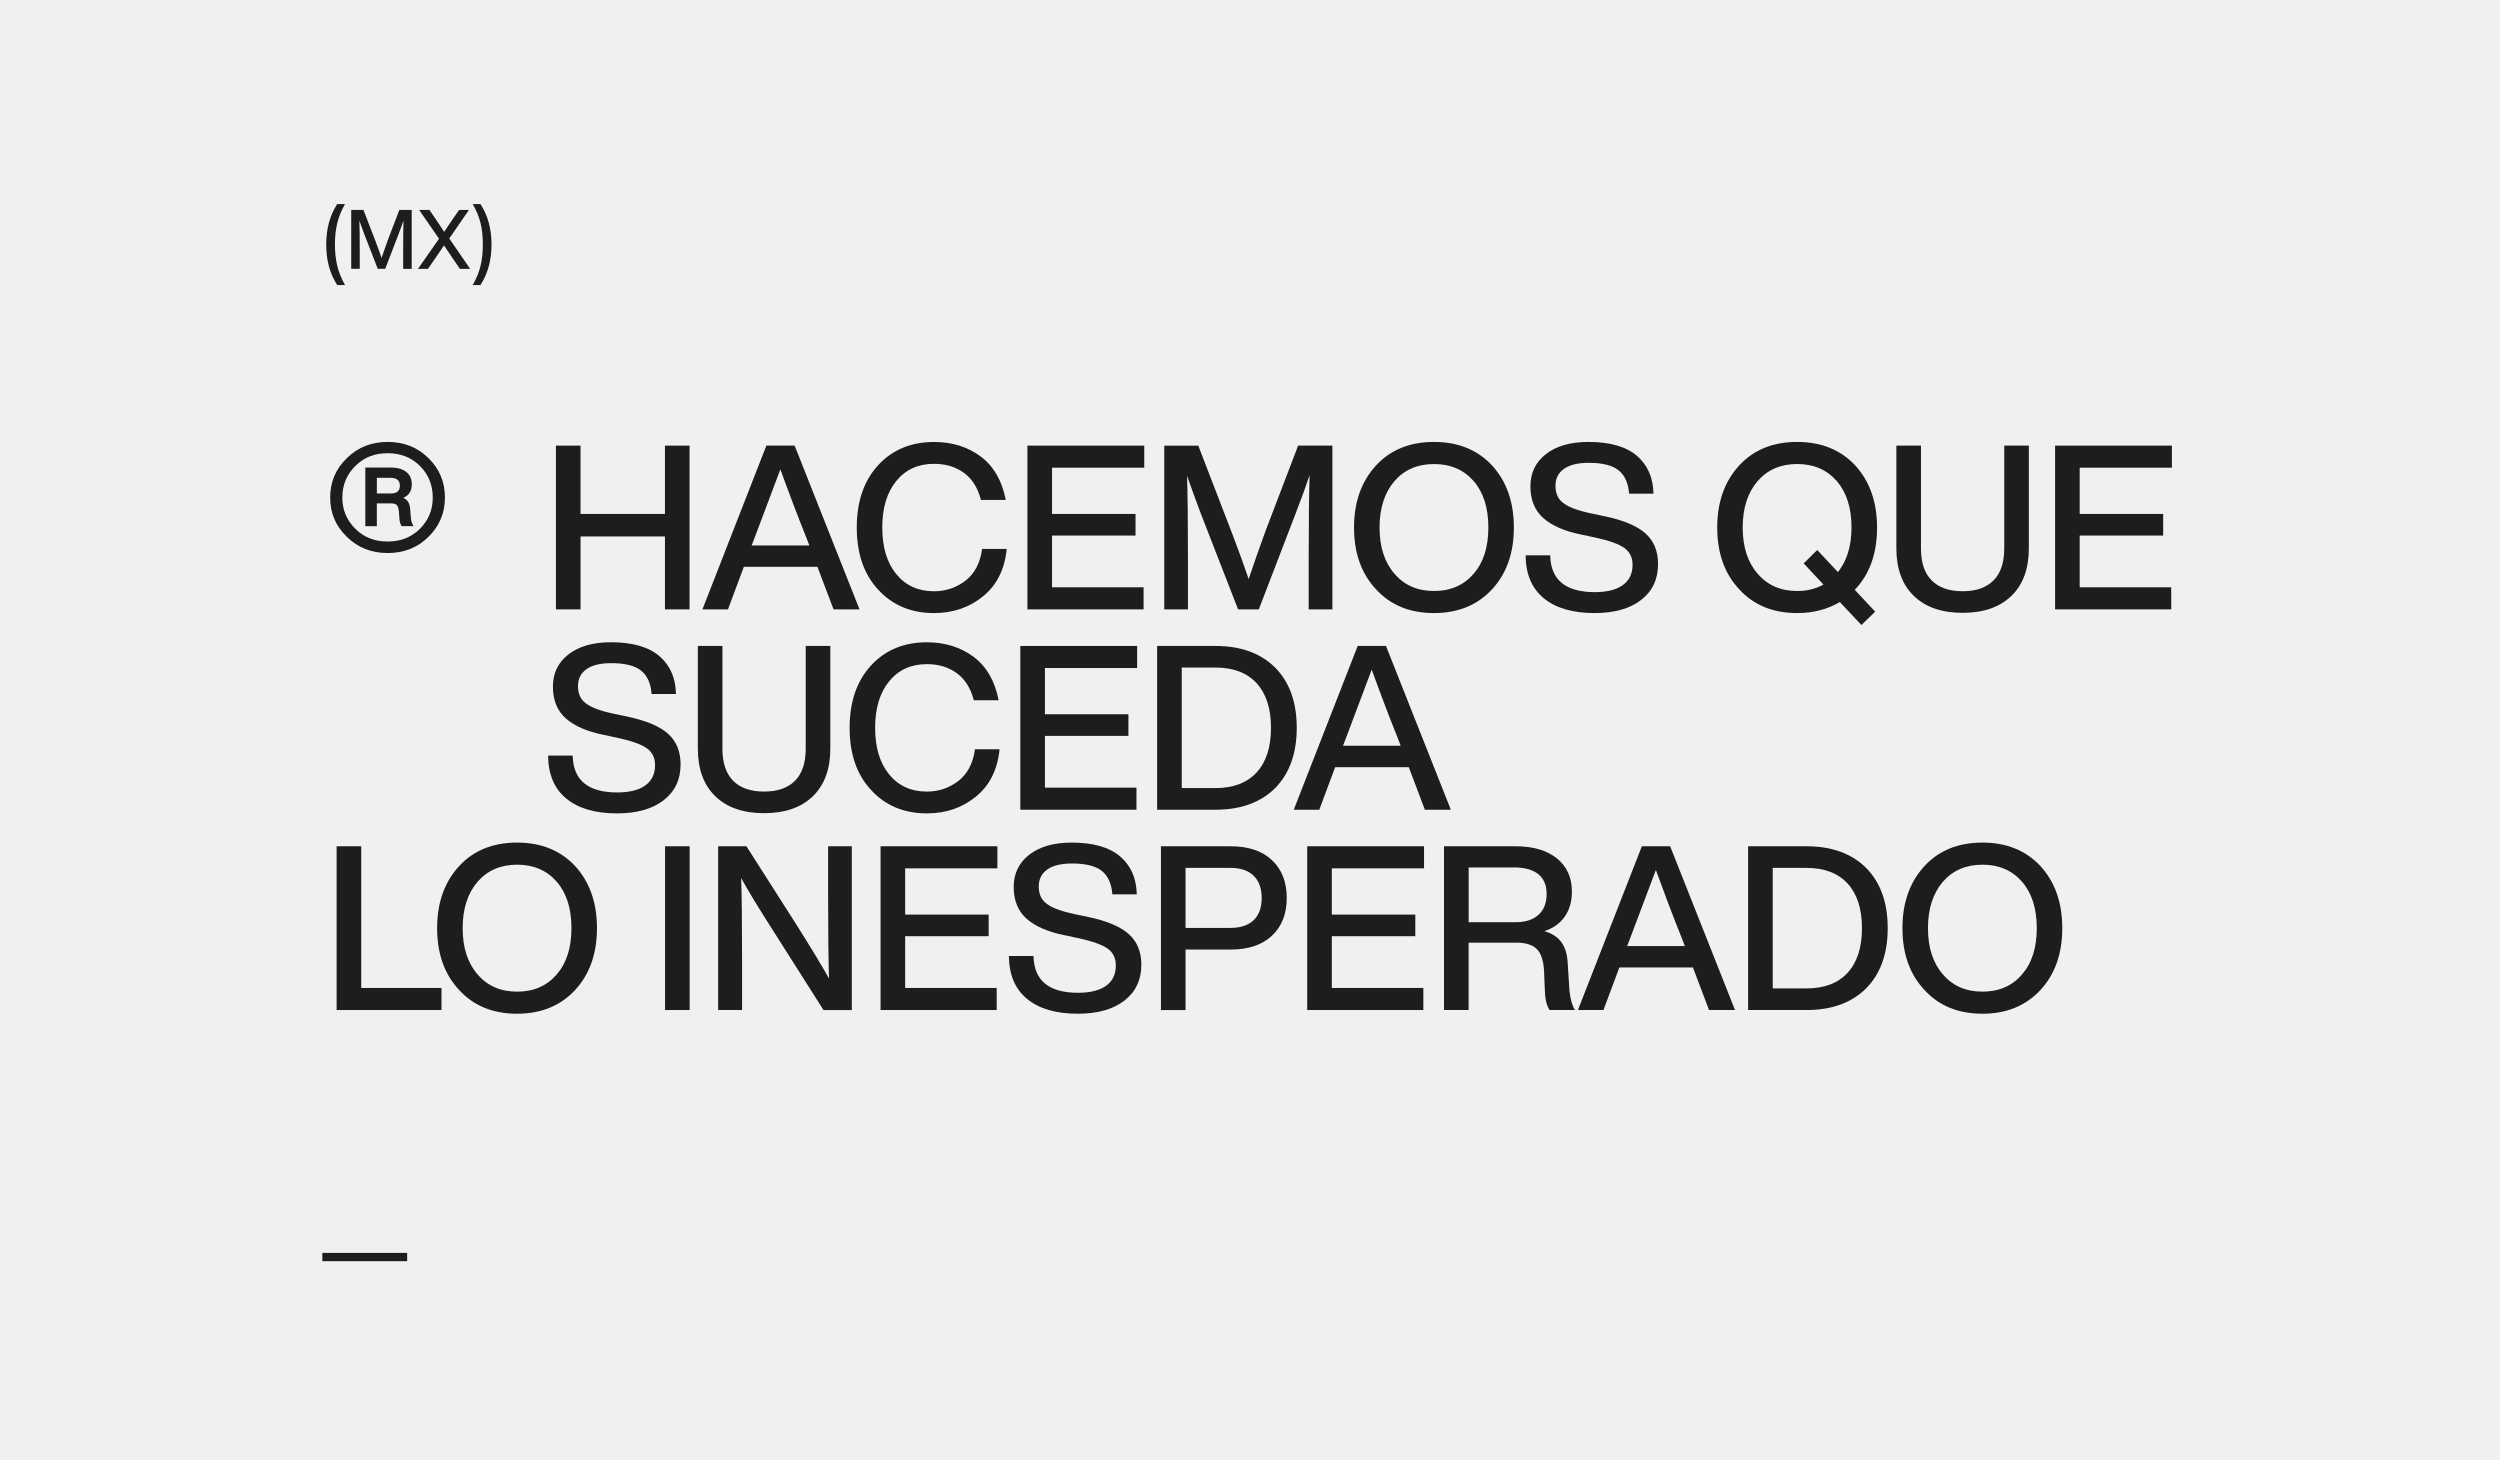
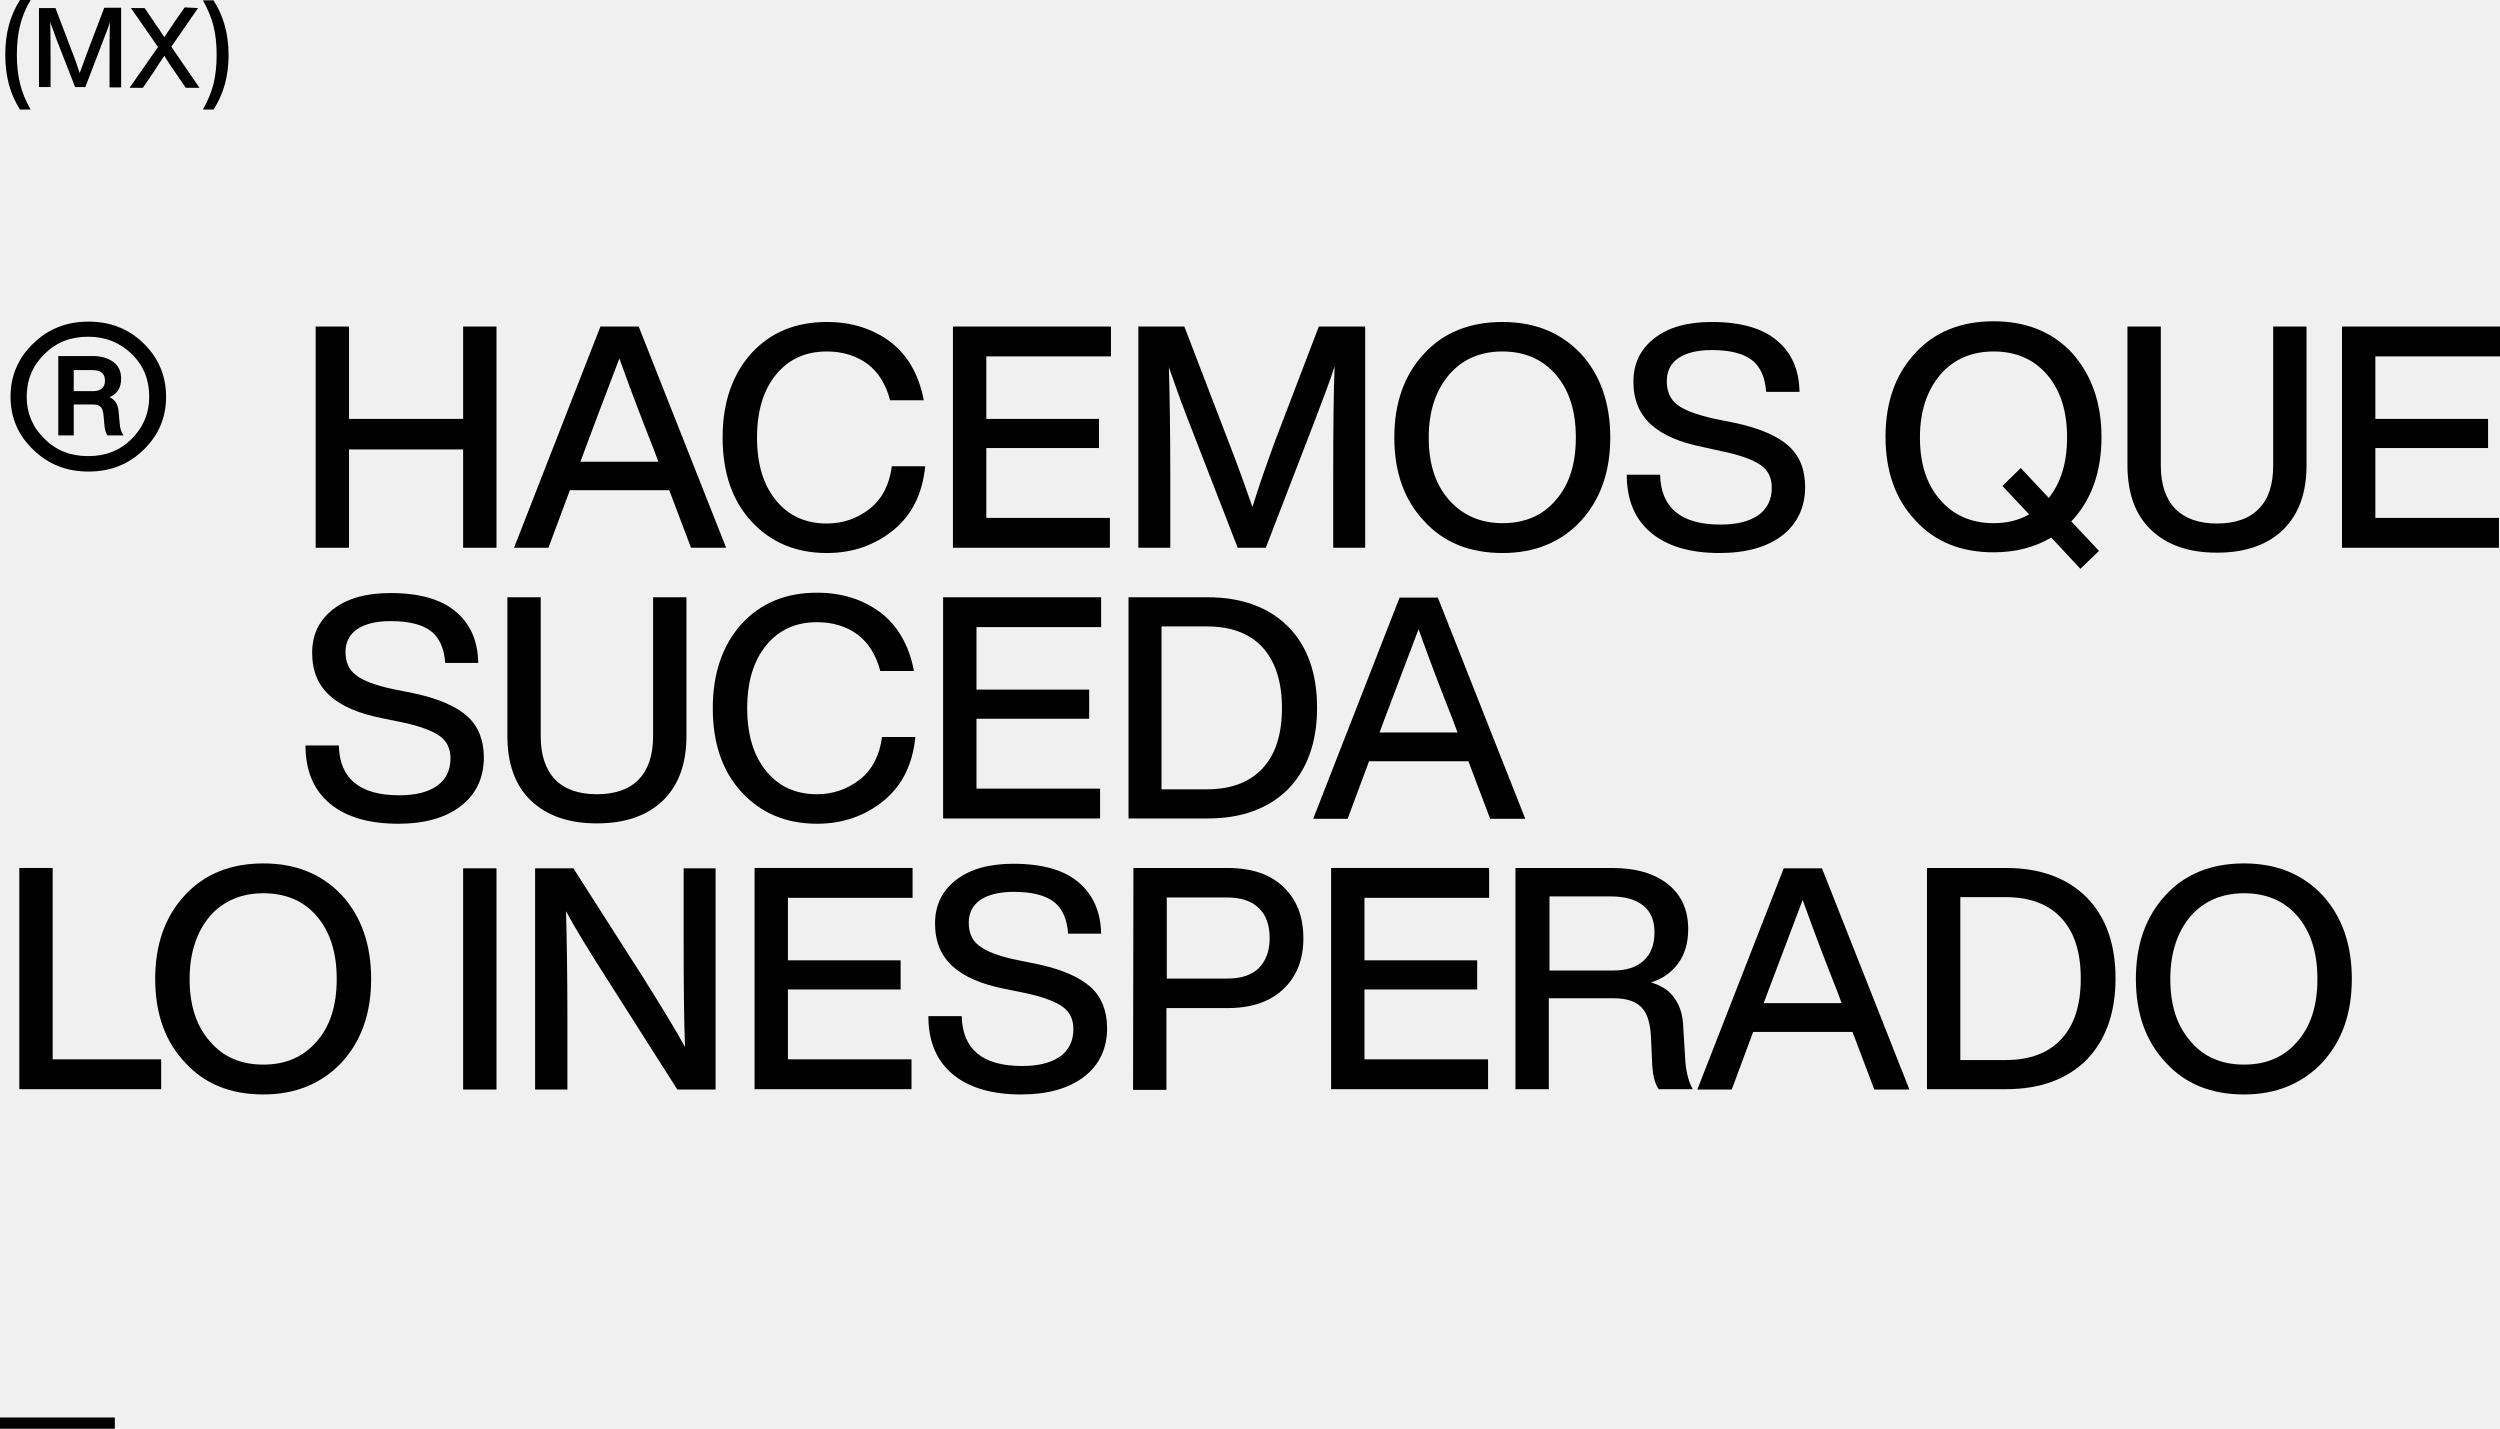
- <svg xmlns="http://www.w3.org/2000/svg" version="1.1" id="Capa_1" x="0px" y="0px" viewBox="0 0 962.37 561.71" style="enable-background:new 0 0 962.37 561.71;" xml:space="preserve">
+ <svg xmlns="http://www.w3.org/2000/svg" version="1.1" id="Capa_1" x="0px" y="0px" viewBox="0 0 712 406.9" style="enable-background:new 0 0 712 406.9;" xml:space="preserve">
  <style type="text/css">
- 	.st0{fill:#CCCCCD;}
- 	.st1{fill:#FFFFFF;}
- 	.st2{fill:#1D1D1B;}
+ 	.st0{fill:#000;}
</style>
  <g>
    <g>
-       <path class="st2" d="M133.56,176.32c4.19-4.13,9.41-6.2,15.67-6.2c6.26,0,11.48,2.07,15.67,6.2c4.25,4.13,6.38,9.21,6.38,15.23    c0,5.9-2.12,10.95-6.38,15.14c-4.19,4.13-9.42,6.2-15.67,6.2c-6.26,0-11.48-2.07-15.67-6.2c-4.31-4.13-6.46-9.18-6.46-15.14    C127.09,185.53,129.25,180.46,133.56,176.32z M149.23,208.46c4.96,0,9.09-1.62,12.4-4.87c3.31-3.31,4.96-7.32,4.96-12.04    c0-4.84-1.65-8.91-4.96-12.22c-3.31-3.25-7.44-4.87-12.4-4.87c-5.02,0-9.15,1.62-12.4,4.87c-3.36,3.31-5.05,7.38-5.05,12.22    c0,4.72,1.68,8.74,5.05,12.04C140.08,206.84,144.21,208.46,149.23,208.46z M157.9,196.07l0.27,3.19c0.06,1.3,0.41,2.39,1.06,3.28    h-4.6c-0.53-0.71-0.83-1.8-0.89-3.28l-0.18-2.3c-0.12-1.24-0.38-2.08-0.8-2.52c-0.41-0.44-1.15-0.66-2.21-0.66h-5.49v8.77h-4.43    v-22.58h9.83c2.48,0,4.44,0.56,5.89,1.68c1.45,1.12,2.17,2.72,2.17,4.78c0,2.54-1.09,4.28-3.28,5.22    C156.9,192.35,157.79,193.82,157.9,196.07z M145.07,183.94v6.02h5.49c2.24,0,3.37-1,3.37-3.01c0-2.01-1.21-3.01-3.63-3.01H145.07z    " />
-       <path class="st2" d="M255.97,197.84v-26.3h9.47v63.04h-9.47v-28.07h-32.49v28.07H214v-63.04h9.47v26.3H255.97z" />
-       <path class="st2" d="M330.87,234.58h-10l-6.2-16.38h-28.33l-6.11,16.38h-9.83l24.61-63.04h10.89L330.87,234.58z M290.67,206.52    l-1.33,3.45h22.22l-1.33-3.45c-3.13-7.79-6.41-16.41-9.83-25.85C296.34,191.52,293.09,200.14,290.67,206.52z" />
-       <path class="st2" d="M359.56,236c-8.8,0-15.94-2.98-21.43-8.94c-5.55-5.9-8.32-13.9-8.32-23.99c0-10.03,2.75-18.03,8.23-23.99    c5.49-5.96,12.66-8.94,21.51-8.94c6.96,0,12.96,1.86,17.97,5.58c5.02,3.78,8.23,9.36,9.65,16.73h-9.56    c-1.18-4.6-3.35-8.07-6.51-10.4c-3.16-2.33-7.01-3.5-11.55-3.5c-6.08,0-10.92,2.2-14.52,6.6c-3.6,4.4-5.4,10.37-5.4,17.93    c0,7.56,1.8,13.53,5.4,17.93c3.6,4.4,8.44,6.6,14.52,6.6c4.54,0,8.62-1.39,12.22-4.16c3.48-2.77,5.58-6.82,6.29-12.13h9.47    c-0.77,7.85-3.81,13.93-9.12,18.24C373.16,233.84,366.88,236,359.56,236z" />
-       <path class="st2" d="M440.48,171.54v8.5h-35.5v17.8h32.14v8.32h-32.14v19.92h35.24v8.5H395.5v-63.04H440.48z" />
-       <path class="st2" d="M487.23,204.21l12.48-32.67h13.19v63.04h-9.12v-19.74c0-14.22,0.12-24.88,0.35-31.96    c-1.24,3.78-3.01,8.65-5.31,14.61l-14.25,37.1h-7.97l-14.43-37.1c-1.95-5.19-3.69-9.97-5.22-14.34c0.24,7.03,0.35,17.59,0.35,31.7    v19.74h-9.12v-63.04h13.1l12.93,33.56c2.66,6.97,4.81,12.9,6.46,17.8C482.62,217.05,484.81,210.82,487.23,204.21z" />
-       <path class="st2" d="M552.04,236c-9.33,0-16.76-3.04-22.31-9.12c-5.67-6.02-8.5-13.96-8.5-23.82c0-9.8,2.83-17.77,8.5-23.91    c5.55-6.02,12.99-9.03,22.31-9.03c9.21,0,16.64,3.01,22.31,9.03c5.61,6.14,8.41,14.11,8.41,23.91c0,9.8-2.8,17.74-8.41,23.82    C568.68,232.96,561.25,236,552.04,236z M552.04,227.5c6.37,0,11.45-2.21,15.23-6.64c3.78-4.31,5.67-10.24,5.67-17.8    c0-7.55-1.89-13.52-5.67-17.88c-3.84-4.37-8.91-6.55-15.23-6.55c-6.32,0-11.39,2.18-15.23,6.55c-3.84,4.49-5.75,10.45-5.75,17.88    c0,7.5,1.92,13.43,5.75,17.8C540.59,225.29,545.66,227.5,552.04,227.5z" />
-       <path class="st2" d="M613.75,236c-8.32,0-14.8-1.89-19.43-5.67c-4.63-3.78-6.98-9.3-7.04-16.56h9.47    c0.18,9.44,5.9,14.17,17.18,14.17c4.66,0,8.25-0.9,10.76-2.7c2.51-1.8,3.76-4.41,3.76-7.84c0-2.77-1.03-4.91-3.1-6.42    c-2.07-1.51-5.79-2.85-11.16-4.03l-5.4-1.15c-6.49-1.3-11.39-3.42-14.7-6.37c-3.31-2.95-4.96-7.02-4.96-12.22    c0-5.19,2.01-9.34,6.02-12.44c4.01-3.1,9.44-4.65,16.29-4.65c8.26,0,14.48,1.77,18.64,5.31c4.16,3.54,6.3,8.41,6.42,14.61h-9.39    c-0.3-4.07-1.64-7.07-4.03-8.99c-2.39-1.92-6.24-2.88-11.55-2.88c-4.13,0-7.29,0.77-9.47,2.3c-2.18,1.54-3.28,3.72-3.28,6.55    c0,2.89,0.97,5.08,2.92,6.55c1.95,1.59,5.55,2.95,10.8,4.07l5.49,1.15c7.2,1.54,12.38,3.75,15.54,6.64    c3.16,2.89,4.74,6.79,4.74,11.69c0,5.84-2.17,10.45-6.51,13.81C627.43,234.32,621.42,236,613.75,236z" />
-       <path class="st2" d="M722.57,203.06c0,10.04-2.86,18.03-8.59,23.99l7.88,8.41l-5.31,5.14l-8.32-8.85    c-4.78,2.83-10.24,4.25-16.38,4.25c-9.33,0-16.76-3.04-22.31-9.12c-5.67-6.02-8.5-13.96-8.5-23.82c0-9.8,2.83-17.77,8.5-23.91    c5.55-6.02,12.99-9.03,22.31-9.03c9.21,0,16.64,3.01,22.31,9.03C719.76,185.3,722.57,193.26,722.57,203.06z M691.84,227.5    c3.78,0,7.14-0.83,10.09-2.48l-7.61-8.15l5.22-5.14l7.97,8.5c3.48-4.37,5.22-10.09,5.22-17.18c0-7.55-1.89-13.52-5.67-17.88    c-3.84-4.37-8.91-6.55-15.23-6.55c-6.32,0-11.39,2.18-15.23,6.55c-3.84,4.49-5.75,10.45-5.75,17.88c0,7.5,1.92,13.43,5.75,17.8    C680.39,225.29,685.47,227.5,691.84,227.5z" />
-       <path class="st2" d="M774.27,229.4c-4.49,4.34-10.74,6.51-18.77,6.51c-8.03,0-14.29-2.17-18.77-6.51    c-4.49-4.34-6.73-10.46-6.73-18.37v-39.49h9.47v39.58c0,5.43,1.37,9.53,4.12,12.31c2.74,2.77,6.71,4.16,11.91,4.16    c5.19,0,9.16-1.39,11.91-4.16c2.75-2.77,4.12-6.88,4.12-12.31v-39.58H781v39.49C781,218.94,778.76,225.06,774.27,229.4z" />
-       <path class="st2" d="M836.07,171.54v8.5h-35.5v17.8h32.14v8.32h-32.14v19.92h35.24v8.5h-44.71v-63.04H836.07z" />
-       <path class="st2" d="M237.46,313.11c-8.32,0-14.8-1.89-19.43-5.67c-4.63-3.78-6.98-9.3-7.04-16.56h9.47    c0.18,9.44,5.9,14.17,17.18,14.17c4.66,0,8.25-0.9,10.76-2.7c2.51-1.8,3.76-4.41,3.76-7.84c0-2.77-1.03-4.91-3.1-6.42    c-2.07-1.51-5.79-2.85-11.16-4.03l-5.4-1.15c-6.49-1.3-11.39-3.42-14.7-6.37c-3.31-2.95-4.96-7.02-4.96-12.22    c0-5.19,2.01-9.34,6.02-12.44c4.01-3.1,9.44-4.65,16.29-4.65c8.26,0,14.48,1.77,18.64,5.31c4.16,3.54,6.3,8.41,6.42,14.61h-9.38    c-0.3-4.07-1.64-7.07-4.03-8.99c-2.39-1.92-6.24-2.88-11.55-2.88c-4.13,0-7.29,0.77-9.47,2.3c-2.18,1.54-3.28,3.72-3.28,6.55    c0,2.89,0.97,5.08,2.92,6.55c1.95,1.59,5.55,2.95,10.8,4.07l5.49,1.15c7.2,1.54,12.38,3.75,15.54,6.64    c3.16,2.89,4.74,6.79,4.74,11.69c0,5.84-2.17,10.45-6.51,13.81C251.14,311.43,245.14,313.11,237.46,313.11z" />
-       <path class="st2" d="M312.9,306.52c-4.49,4.34-10.74,6.51-18.77,6.51c-8.03,0-14.29-2.17-18.77-6.51    c-4.49-4.34-6.73-10.46-6.73-18.37v-39.49h9.47v39.58c0,5.43,1.37,9.53,4.12,12.31c2.75,2.77,6.71,4.16,11.91,4.16    c5.19,0,9.16-1.39,11.91-4.16c2.74-2.77,4.12-6.88,4.12-12.31v-39.58h9.47v39.49C319.63,296.06,317.38,302.18,312.9,306.52z" />
-       <path class="st2" d="M356.81,313.11c-8.8,0-15.94-2.98-21.43-8.94c-5.55-5.9-8.32-13.9-8.32-23.99c0-10.03,2.75-18.03,8.23-23.99    c5.49-5.96,12.66-8.94,21.51-8.94c6.96,0,12.96,1.86,17.97,5.58c5.02,3.78,8.23,9.36,9.65,16.73h-9.56    c-1.18-4.6-3.35-8.07-6.51-10.4c-3.16-2.33-7.01-3.5-11.55-3.5c-6.08,0-10.92,2.2-14.52,6.6c-3.6,4.4-5.4,10.37-5.4,17.93    c0,7.56,1.8,13.53,5.4,17.93c3.6,4.4,8.44,6.6,14.52,6.6c4.54,0,8.62-1.39,12.22-4.16c3.48-2.77,5.58-6.82,6.29-12.13h9.47    c-0.77,7.85-3.81,13.93-9.12,18.24C370.42,310.96,364.13,313.11,356.81,313.11z" />
-       <path class="st2" d="M437.74,248.66v8.5h-35.5v17.8h32.14v8.32h-32.14v19.92h35.24v8.5h-44.71v-63.04H437.74z" />
-       <path class="st2" d="M445.44,248.66h22.49c9.74,0,17.41,2.8,23.02,8.41c5.49,5.61,8.23,13.31,8.23,23.11    c0,9.8-2.75,17.5-8.23,23.11c-5.61,5.61-13.28,8.41-23.02,8.41h-22.49V248.66z M454.91,303.37h12.93c6.91,0,12.2-2.01,15.89-6.02    c3.69-4.01,5.53-9.74,5.53-17.18c0-7.44-1.85-13.16-5.53-17.18c-3.69-4.01-8.99-6.02-15.89-6.02h-12.93V303.37z" />
-       <path class="st2" d="M558.5,311.7h-10l-6.2-16.38h-28.33l-6.11,16.38h-9.83l24.61-63.04h10.89L558.5,311.7z M518.31,283.63    l-1.33,3.45h22.22l-1.33-3.45c-3.13-7.79-6.41-16.41-9.83-25.85C523.97,268.64,520.73,277.25,518.31,283.63z" />
-       <path class="st2" d="M139.05,325.77v54.54h30.9v8.5h-40.37v-63.04H139.05z" />
-       <path class="st2" d="M199.08,390.23c-9.33,0-16.76-3.04-22.31-9.12c-5.67-6.02-8.5-13.96-8.5-23.82c0-9.8,2.83-17.77,8.5-23.91    c5.55-6.02,12.98-9.03,22.31-9.03c9.21,0,16.65,3.01,22.31,9.03c5.61,6.14,8.41,14.11,8.41,23.91c0,9.8-2.8,17.74-8.41,23.82    C215.72,387.19,208.28,390.23,199.08,390.23z M199.08,381.73c6.38,0,11.45-2.21,15.23-6.64c3.78-4.31,5.67-10.24,5.67-17.8    c0-7.55-1.89-13.52-5.67-17.88c-3.84-4.37-8.91-6.55-15.23-6.55c-6.32,0-11.39,2.18-15.23,6.55c-3.84,4.49-5.75,10.45-5.75,17.88    c0,7.5,1.92,13.43,5.75,17.8C187.62,379.52,192.7,381.73,199.08,381.73z" />
-       <path class="st2" d="M265.48,388.81h-9.47v-63.04h9.47V388.81z" />
-       <path class="st2" d="M318.78,344.9v-19.12h9.12v63.04h-10.89l-19.39-30.55c-5.67-8.85-9.77-15.61-12.31-20.28    c0.24,7.02,0.35,17.59,0.35,31.7v19.12h-9.21v-63.04h10.89l19.48,30.55c5.25,8.32,9.35,15.11,12.31,20.36    C318.9,369.6,318.78,359,318.78,344.9z" />
-       <path class="st2" d="M383.94,325.77v8.5h-35.5v17.8h32.14v8.32h-32.14v19.92h35.24v8.5h-44.71v-63.04H383.94z" />
-       <path class="st2" d="M414.84,390.23c-8.32,0-14.8-1.89-19.43-5.67c-4.63-3.78-6.98-9.3-7.04-16.56h9.47    c0.18,9.44,5.9,14.17,17.18,14.17c4.66,0,8.25-0.9,10.76-2.7c2.51-1.8,3.76-4.41,3.76-7.84c0-2.77-1.03-4.91-3.1-6.42    c-2.07-1.51-5.79-2.85-11.16-4.03l-5.4-1.15c-6.49-1.3-11.39-3.42-14.7-6.37c-3.31-2.95-4.96-7.02-4.96-12.22    c0-5.19,2.01-9.34,6.02-12.44c4.01-3.1,9.44-4.65,16.29-4.65c8.26,0,14.48,1.77,18.64,5.31c4.16,3.54,6.3,8.41,6.42,14.61h-9.39    c-0.3-4.07-1.64-7.07-4.03-8.99c-2.39-1.92-6.24-2.88-11.55-2.88c-4.13,0-7.29,0.77-9.47,2.3c-2.18,1.54-3.28,3.72-3.28,6.55    c0,2.89,0.97,5.08,2.92,6.55c1.95,1.59,5.55,2.95,10.8,4.07l5.49,1.15c7.2,1.54,12.38,3.75,15.54,6.64    c3.16,2.89,4.74,6.79,4.74,11.69c0,5.84-2.17,10.45-6.51,13.81C428.52,388.55,422.52,390.23,414.84,390.23z" />
-       <path class="st2" d="M446.89,325.77h26.83c6.85,0,12.16,1.79,15.94,5.36c3.78,3.57,5.67,8.43,5.67,14.56    c0,6.08-1.89,10.91-5.67,14.48c-3.78,3.57-9.09,5.36-15.94,5.36h-17.35v23.29h-9.47V325.77z M456.37,357.2h17.18    c3.95,0,6.96-0.99,9.03-2.97c2.07-1.98,3.1-4.83,3.1-8.54s-1.03-6.58-3.1-8.59c-2.07-2.01-5.08-3.01-9.03-3.01h-17.18V357.2z" />
-       <path class="st2" d="M548.18,325.77v8.5h-35.5v17.8h32.14v8.32h-32.14v19.92h35.24v8.5h-44.71v-63.04H548.18z" />
-       <path class="st2" d="M603.52,371.28l0.62,9.83c0.29,3.25,1,5.81,2.12,7.7h-9.74c-1.18-1.71-1.8-4.4-1.86-8.06l-0.27-6.73    c-0.18-4.07-1.09-6.95-2.75-8.63c-1.65-1.68-4.31-2.52-7.97-2.52h-18.33v25.94h-9.47v-63.04h27.54c6.73,0,12.03,1.55,15.89,4.65    c3.87,3.1,5.8,7.36,5.8,12.79c0,3.84-0.93,7.07-2.79,9.69c-1.86,2.63-4.47,4.47-7.84,5.53c3.07,0.89,5.31,2.38,6.73,4.47    C602.63,365.01,603.4,367.8,603.52,371.28z M565.36,354.99h18.24c3.66,0,6.54-0.94,8.63-2.83c2.09-1.89,3.14-4.57,3.14-8.06    c0-3.36-1.08-5.9-3.23-7.61c-2.16-1.71-5.24-2.57-9.25-2.57h-17.53V354.99z" />
-       <path class="st2" d="M667.89,388.81h-10l-6.2-16.38h-28.33l-6.11,16.38h-9.83l24.61-63.04h10.89L667.89,388.81z M627.69,360.74    l-1.33,3.45h22.22l-1.33-3.45c-3.13-7.79-6.41-16.41-9.83-25.85C633.36,345.75,630.11,354.37,627.69,360.74z" />
-       <path class="st2" d="M672.93,325.77h22.49c9.74,0,17.41,2.8,23.02,8.41c5.49,5.61,8.23,13.31,8.23,23.11    c0,9.8-2.75,17.5-8.23,23.11c-5.61,5.61-13.28,8.41-23.02,8.41h-22.49V325.77z M682.41,380.49h12.93c6.91,0,12.2-2.01,15.89-6.02    c3.69-4.01,5.53-9.74,5.53-17.18c0-7.44-1.85-13.16-5.53-17.18c-3.69-4.01-8.99-6.02-15.89-6.02h-12.93V380.49z" />
-       <path class="st2" d="M763.15,390.23c-9.33,0-16.76-3.04-22.31-9.12c-5.67-6.02-8.5-13.96-8.5-23.82c0-9.8,2.83-17.77,8.5-23.91    c5.55-6.02,12.99-9.03,22.31-9.03c9.21,0,16.64,3.01,22.31,9.03c5.61,6.14,8.41,14.11,8.41,23.91c0,9.8-2.8,17.74-8.41,23.82    C779.8,387.19,772.36,390.23,763.15,390.23z M763.15,381.73c6.37,0,11.45-2.21,15.23-6.64c3.78-4.31,5.67-10.24,5.67-17.8    c0-7.55-1.89-13.52-5.67-17.88c-3.84-4.37-8.91-6.55-15.23-6.55c-6.32,0-11.39,2.18-15.23,6.55c-3.84,4.49-5.75,10.45-5.75,17.88    c0,7.5,1.92,13.43,5.75,17.8C751.7,379.52,756.78,381.73,763.15,381.73z" />
+       <path class="st0" d="M9.5,97.8c4.2-4.1,9.4-6.2,15.7-6.2s11.5,2.1,15.7,6.2c4.2,4.1,6.4,9.2,6.4,15.2c0,5.9-2.1,10.9-6.4,15.1    c-4.2,4.1-9.4,6.2-15.7,6.2c-6.3,0-11.5-2.1-15.7-6.2C5.2,124,3,119,3,113C3,107,5.2,101.9,9.5,97.8z M25.1,129.9    c5,0,9.1-1.6,12.4-4.9c3.3-3.3,5-7.3,5-12c0-4.8-1.6-8.9-5-12.2c-3.3-3.2-7.4-4.9-12.4-4.9c-5,0-9.1,1.6-12.4,4.9    c-3.4,3.3-5.1,7.4-5.1,12.2c0,4.7,1.7,8.7,5.1,12C16,128.3,20.1,129.9,25.1,129.9z M33.8,117.5l0.3,3.2c0.1,1.3,0.4,2.4,1.1,3.3    h-4.6c-0.5-0.7-0.8-1.8-0.9-3.3l-0.2-2.3c-0.1-1.2-0.4-2.1-0.8-2.5c-0.4-0.4-1.1-0.7-2.2-0.7H21v8.8h-4.4v-22.6h9.8    c2.5,0,4.4,0.6,5.9,1.7s2.2,2.7,2.2,4.8c0,2.5-1.1,4.3-3.3,5.2C32.8,113.8,33.7,115.3,33.8,117.5z M21,105.4v6h5.5    c2.2,0,3.4-1,3.4-3s-1.2-3-3.6-3L21,105.4L21,105.4z" />
+       <path class="st0" d="M131.9,119.3V93h9.5v63h-9.5V128H99.4V156h-9.5V93h9.5v26.3L131.9,119.3L131.9,119.3z" />
+       <path class="st0" d="M206.8,156h-10l-6.2-16.4h-28.3l-6.1,16.4h-9.8l24.6-63h10.9L206.8,156z M166.6,128l-1.3,3.5h22.2l-1.3-3.5    c-3.1-7.8-6.4-16.4-9.8-25.9C172.2,113,169,121.6,166.6,128z" />
+       <path class="st0" d="M235.5,157.5c-8.8,0-15.9-3-21.4-8.9c-5.5-5.9-8.3-13.9-8.3-24c0-10,2.8-18,8.2-24c5.5-6,12.7-8.9,21.5-8.9    c7,0,13,1.9,18,5.6c5,3.8,8.2,9.4,9.6,16.7h-9.6c-1.2-4.6-3.4-8.1-6.5-10.4c-3.2-2.3-7-3.5-11.5-3.5c-6.1,0-10.9,2.2-14.5,6.6    c-3.6,4.4-5.4,10.4-5.4,17.9c0,7.6,1.8,13.5,5.4,17.9s8.4,6.6,14.5,6.6c4.5,0,8.6-1.4,12.2-4.2c3.5-2.8,5.6-6.8,6.3-12.1h9.5    c-0.8,7.9-3.8,13.9-9.1,18.2C249.1,155.3,242.8,157.5,235.5,157.5z" />
+       <path class="st0" d="M316.4,93v8.5h-35.5v17.8H313v8.3h-32.1v19.9h35.2v8.5h-44.7V93L316.4,93L316.4,93z" />
+       <path class="st0" d="M363.1,125.7L375.6,93h13.2v63h-9.1v-19.7c0-14.2,0.1-24.9,0.4-32c-1.2,3.8-3,8.6-5.3,14.6L360.5,156h-8    l-14.4-37.1c-2-5.2-3.7-10-5.2-14.3c0.2,7,0.4,17.6,0.4,31.7V156h-9.1V93h13.1l12.9,33.6c2.7,7,4.8,12.9,6.5,17.8    C358.5,138.5,360.7,132.3,363.1,125.7z" />
+       <path class="st0" d="M427.9,157.5c-9.3,0-16.8-3-22.3-9.1c-5.7-6-8.5-14-8.5-23.8c0-9.8,2.8-17.8,8.5-23.9c5.5-6,13-9,22.3-9    c9.2,0,16.6,3,22.3,9c5.6,6.1,8.4,14.1,8.4,23.9s-2.8,17.7-8.4,23.8C444.6,154.4,437.2,157.5,427.9,157.5z M427.9,149    c6.4,0,11.5-2.2,15.2-6.6c3.8-4.3,5.7-10.2,5.7-17.8c0-7.6-1.9-13.5-5.7-17.9c-3.8-4.4-8.9-6.6-15.2-6.6s-11.4,2.2-15.2,6.6    c-3.8,4.5-5.8,10.4-5.8,17.9c0,7.5,1.9,13.4,5.8,17.8C416.5,146.7,421.6,149,427.9,149z" />
+       <path class="st0" d="M489.7,157.5c-8.3,0-14.8-1.9-19.4-5.7s-7-9.3-7-16.6h9.5c0.2,9.4,5.9,14.2,17.2,14.2c4.7,0,8.2-0.9,10.8-2.7    c2.5-1.8,3.8-4.4,3.8-7.8c0-2.8-1-4.9-3.1-6.4c-2.1-1.5-5.8-2.9-11.2-4l-5.4-1.2c-6.5-1.3-11.4-3.4-14.7-6.4s-5-7-5-12.2    c0-5.2,2-9.3,6-12.4s9.4-4.6,16.3-4.6c8.3,0,14.5,1.8,18.6,5.3c4.2,3.5,6.3,8.4,6.4,14.6H503c-0.3-4.1-1.6-7.1-4-9    s-6.2-2.9-11.5-2.9c-4.1,0-7.3,0.8-9.5,2.3c-2.2,1.5-3.3,3.7-3.3,6.6c0,2.9,1,5.1,2.9,6.6c2,1.6,5.5,2.9,10.8,4.1l5.5,1.1    c7.2,1.5,12.4,3.8,15.5,6.6c3.2,2.9,4.7,6.8,4.7,11.7c0,5.8-2.2,10.4-6.5,13.8C503.3,155.8,497.3,157.5,489.7,157.5z" />
+       <path class="st0" d="M598.5,124.5c0,10-2.9,18-8.6,24l7.9,8.4l-5.3,5.1l-8.3-8.9c-4.8,2.8-10.2,4.2-16.4,4.2    c-9.3,0-16.8-3-22.3-9.1c-5.7-6-8.5-14-8.5-23.8c0-9.8,2.8-17.8,8.5-23.9c5.5-6,13-9,22.3-9c9.2,0,16.7,3,22.3,9    C595.7,106.8,598.5,114.7,598.5,124.5z M567.8,149c3.8,0,7.1-0.8,10.1-2.5l-7.6-8.1l5.2-5.1l8,8.5c3.5-4.4,5.2-10.1,5.2-17.2    c0-7.6-1.9-13.5-5.7-17.9c-3.8-4.4-8.9-6.6-15.2-6.6s-11.4,2.2-15.2,6.6c-3.8,4.5-5.8,10.4-5.8,17.9c0,7.5,1.9,13.4,5.8,17.8    C556.3,146.7,561.4,149,567.8,149z" />
+       <path class="st0" d="M650.2,150.9c-4.5,4.3-10.7,6.5-18.8,6.5s-14.3-2.2-18.8-6.5c-4.5-4.3-6.7-10.5-6.7-18.4V93h9.5v39.6    c0,5.4,1.4,9.5,4.1,12.3c2.8,2.8,6.7,4.2,11.9,4.2c5.2,0,9.2-1.4,11.9-4.2c2.8-2.8,4.1-6.9,4.1-12.3V93h9.5v39.5    C656.9,140.4,654.7,146.5,650.2,150.9z" />
+       <path class="st0" d="M712,93v8.5h-35.5v17.8h32.1v8.3h-32.1v19.9h35.2v8.5H667V93L712,93L712,93z" />
+       <path class="st0" d="M113.4,234.6c-8.3,0-14.8-1.9-19.4-5.7s-7-9.3-7-16.6h9.5c0.2,9.4,5.9,14.2,17.2,14.2c4.7,0,8.2-0.9,10.8-2.7    c2.5-1.8,3.8-4.4,3.8-7.8c0-2.8-1-4.9-3.1-6.4s-5.8-2.9-11.2-4l-5.4-1.1c-6.5-1.3-11.4-3.4-14.7-6.4c-3.3-3-5-7-5-12.2    c0-5.2,2-9.3,6-12.4c4-3.1,9.4-4.6,16.3-4.6c8.3,0,14.5,1.8,18.6,5.3c4.2,3.5,6.3,8.4,6.4,14.6h-9.4c-0.3-4.1-1.6-7.1-4-9    c-2.4-1.9-6.2-2.9-11.6-2.9c-4.1,0-7.3,0.8-9.5,2.3c-2.2,1.5-3.3,3.7-3.3,6.5c0,2.9,1,5.1,2.9,6.5c1.9,1.6,5.6,3,10.8,4.1l5.5,1.1    c7.2,1.5,12.4,3.8,15.5,6.6s4.7,6.8,4.7,11.7c0,5.8-2.2,10.5-6.5,13.8C127,232.9,121,234.6,113.4,234.6z" />
+       <path class="st0" d="M188.8,228c-4.5,4.3-10.7,6.5-18.8,6.5s-14.3-2.2-18.8-6.5c-4.5-4.3-6.7-10.5-6.7-18.4v-39.5h9.5v39.6    c0,5.4,1.4,9.5,4.1,12.3c2.7,2.8,6.7,4.2,11.9,4.2c5.2,0,9.2-1.4,11.9-4.2s4.1-6.9,4.1-12.3v-39.6h9.5v39.5    C195.5,217.5,193.3,223.6,188.8,228z" />
+       <path class="st0" d="M232.7,234.6c-8.8,0-15.9-3-21.4-8.9c-5.5-5.9-8.3-13.9-8.3-24c0-10,2.8-18,8.2-24c5.5-6,12.7-8.9,21.5-8.9    c7,0,13,1.9,18,5.6c5,3.8,8.2,9.4,9.6,16.7h-9.6c-1.2-4.6-3.4-8.1-6.5-10.4s-7-3.5-11.5-3.5c-6.1,0-10.9,2.2-14.5,6.6    c-3.6,4.4-5.4,10.4-5.4,17.9s1.8,13.5,5.4,17.9s8.4,6.6,14.5,6.6c4.5,0,8.6-1.4,12.2-4.2c3.5-2.8,5.6-6.8,6.3-12.1h9.5    c-0.8,7.9-3.8,13.9-9.1,18.2C246.3,232.4,240,234.6,232.7,234.6z" />
+       <path class="st0" d="M313.6,170.1v8.5h-35.5v17.8h32.1v8.3h-32.1v19.9h35.2v8.5h-44.7v-63H313.6z" />
+       <path class="st0" d="M321.4,170.1h22.5c9.7,0,17.4,2.8,23,8.4c5.5,5.6,8.2,13.3,8.2,23.1s-2.8,17.5-8.2,23.1    c-5.6,5.6-13.3,8.4-23,8.4h-22.5V170.1z M330.8,224.8h12.9c6.9,0,12.2-2,15.9-6c3.7-4,5.5-9.7,5.5-17.2s-1.9-13.2-5.5-17.2    c-3.7-4-9-6-15.9-6h-12.9V224.8z" />
+       <path class="st0" d="M434.4,233.2h-10l-6.2-16.4h-28.3l-6.1,16.4h-9.8l24.6-63h10.9L434.4,233.2z M394.2,205.1l-1.3,3.5h22.2    l-1.3-3.5c-3.1-7.8-6.4-16.4-9.8-25.9C399.9,190.1,396.6,198.7,394.2,205.1z" />
+       <path class="st0" d="M15,247.2v54.5h30.9v8.5H5.5v-63H15z" />
+       <path class="st0" d="M75,311.7c-9.3,0-16.8-3-22.3-9.1c-5.7-6-8.5-14-8.5-23.8c0-9.8,2.8-17.8,8.5-23.9c5.6-6,13-9,22.3-9    c9.2,0,16.6,3,22.3,9c5.6,6.1,8.4,14.1,8.4,23.9c0,9.8-2.8,17.7-8.4,23.8C91.6,308.6,84.2,311.7,75,311.7z M75,303.2    c6.4,0,11.4-2.2,15.2-6.6c3.8-4.3,5.7-10.2,5.7-17.8c0-7.5-1.9-13.5-5.7-17.9c-3.8-4.4-8.9-6.5-15.2-6.5c-6.3,0-11.4,2.2-15.2,6.5    c-3.8,4.5-5.8,10.5-5.8,17.9c0,7.5,1.9,13.4,5.8,17.8C63.5,301,68.6,303.2,75,303.2z" />
+       <path class="st0" d="M141.4,310.3h-9.5v-63h9.5V310.3z" />
+       <path class="st0" d="M194.7,266.4v-19.1h9.1v63h-10.9l-19.4-30.5c-5.7-8.9-9.8-15.6-12.3-20.3c0.2,7,0.4,17.6,0.4,31.7v19.1h-9.2    v-63h10.9l19.5,30.5c5.2,8.3,9.4,15.1,12.3,20.4C194.8,291.1,194.7,280.5,194.7,266.4z" />
+       <path class="st0" d="M259.9,247.2v8.5h-35.5v17.8h32.1v8.3h-32.1v19.9h35.2v8.5h-44.7v-63H259.9z" />
+       <path class="st0" d="M290.8,311.7c-8.3,0-14.8-1.9-19.4-5.7s-7-9.3-7-16.6h9.5c0.2,9.4,5.9,14.2,17.2,14.2c4.7,0,8.2-0.9,10.8-2.7    c2.5-1.8,3.8-4.4,3.8-7.8c0-2.8-1-4.9-3.1-6.4s-5.8-2.9-11.2-4l-5.4-1.1c-6.5-1.3-11.4-3.4-14.7-6.4c-3.3-3-5-7-5-12.2    c0-5.2,2-9.3,6-12.4c4-3.1,9.4-4.6,16.3-4.6c8.3,0,14.5,1.8,18.6,5.3s6.3,8.4,6.4,14.6h-9.4c-0.3-4.1-1.6-7.1-4-9    c-2.4-1.9-6.2-2.9-11.5-2.9c-4.1,0-7.3,0.8-9.5,2.3c-2.2,1.5-3.3,3.7-3.3,6.5c0,2.9,1,5.1,2.9,6.5c2,1.6,5.5,3,10.8,4.1l5.5,1.1    c7.2,1.5,12.4,3.8,15.5,6.6s4.7,6.8,4.7,11.7c0,5.8-2.2,10.5-6.5,13.8C304.4,310,298.4,311.7,290.8,311.7z" />
+       <path class="st0" d="M322.8,247.2h26.8c6.9,0,12.2,1.8,15.9,5.4c3.8,3.6,5.7,8.4,5.7,14.6c0,6.1-1.9,10.9-5.7,14.5    s-9.1,5.4-15.9,5.4h-17.4v23.3h-9.5L322.8,247.2L322.8,247.2z M332.3,278.7h17.2c4,0,7-1,9-3s3.1-4.8,3.1-8.5s-1-6.6-3.1-8.6    s-5.1-3-9-3h-17.2V278.7z" />
+       <path class="st0" d="M424.1,247.2v8.5h-35.5v17.8h32.1v8.3h-32.1v19.9h35.2v8.5h-44.7v-63H424.1z" />
+       <path class="st0" d="M479.4,292.7l0.6,9.8c0.3,3.2,1,5.8,2.1,7.7h-9.7c-1.2-1.7-1.8-4.4-1.9-8.1l-0.3-6.7c-0.2-4.1-1.1-7-2.8-8.6    c-1.7-1.7-4.3-2.5-8-2.5h-18.3v25.9h-9.5v-63h27.5c6.7,0,12,1.5,15.9,4.6c3.9,3.1,5.8,7.4,5.8,12.8c0,3.8-0.9,7.1-2.8,9.7    c-1.9,2.6-4.5,4.5-7.8,5.5c3.1,0.9,5.3,2.4,6.7,4.5C478.5,286.5,479.3,289.2,479.4,292.7z M441.3,276.4h18.2    c3.7,0,6.5-0.9,8.6-2.8c2.1-1.9,3.1-4.6,3.1-8.1c0-3.4-1.1-5.9-3.2-7.6c-2.2-1.7-5.2-2.6-9.2-2.6h-17.5V276.4z" />
+       <path class="st0" d="M543.8,310.3h-10l-6.2-16.4h-28.3l-6.1,16.4h-9.8l24.6-63h10.9L543.8,310.3z M503.6,282.2l-1.3,3.5h22.2    l-1.3-3.5c-3.1-7.8-6.4-16.4-9.8-25.9C509.3,267.2,506,275.8,503.6,282.2z" />
+       <path class="st0" d="M548.8,247.2h22.5c9.7,0,17.4,2.8,23,8.4c5.5,5.6,8.2,13.3,8.2,23.1s-2.8,17.5-8.2,23.1    c-5.6,5.6-13.3,8.4-23,8.4h-22.5V247.2z M558.3,301.9h12.9c6.9,0,12.2-2,15.9-6c3.7-4,5.5-9.7,5.5-17.2s-1.8-13.2-5.5-17.2    c-3.7-4-9-6-15.9-6h-12.9V301.9z" />
+       <path class="st0" d="M639.1,311.7c-9.3,0-16.8-3-22.3-9.1c-5.7-6-8.5-14-8.5-23.8c0-9.8,2.8-17.8,8.5-23.9c5.5-6,13-9,22.3-9    c9.2,0,16.6,3,22.3,9c5.6,6.1,8.4,14.1,8.4,23.9c0,9.8-2.8,17.7-8.4,23.8C655.7,308.6,648.3,311.7,639.1,311.7z M639.1,303.2    c6.4,0,11.5-2.2,15.2-6.6c3.8-4.3,5.7-10.2,5.7-17.8c0-7.5-1.9-13.5-5.7-17.9c-3.8-4.4-8.9-6.5-15.2-6.5s-11.4,2.2-15.2,6.5    c-3.8,4.5-5.8,10.5-5.8,17.9c0,7.5,1.9,13.4,5.8,17.8C627.6,301,632.7,303.2,639.1,303.2z" />
    </g>
    <g>
-       <path class="st2" d="M132.81,109.73h-2.99c-2.82-4.29-4.24-9.48-4.24-15.57c0-6.11,1.41-11.32,4.24-15.61h2.99    c-1.36,2.4-2.35,4.82-2.96,7.26c-0.62,2.51-0.92,5.29-0.92,8.34c0,2.99,0.31,5.74,0.92,8.25    C130.44,104.84,131.43,107.28,132.81,109.73z" />
-       <path class="st2" d="M149.24,92.56l4.49-11.75h4.75v22.68h-3.28v-7.1c0-5.12,0.04-8.95,0.13-11.5c-0.45,1.36-1.08,3.11-1.91,5.25    l-5.13,13.34h-2.87l-5.19-13.34c-0.7-1.87-1.33-3.59-1.88-5.16c0.08,2.53,0.13,6.33,0.13,11.4v7.1h-3.28V80.81h4.71l4.65,12.07    c0.96,2.51,1.73,4.64,2.32,6.4C147.59,97.18,148.37,94.94,149.24,92.56z" />
-       <path class="st2" d="M180.52,80.81l-7.58,10.99l8.03,11.69h-3.95l-2.96-4.36c-1.17-1.7-2.22-3.25-3.15-4.65    c-1.44,2.12-2.5,3.67-3.15,4.65l-3.03,4.36h-3.82l8.09-11.59l-7.64-11.08h3.95l2.74,4.01c0.25,0.42,0.71,1.1,1.37,2.04    c0.25,0.4,0.57,0.89,0.94,1.45c0.37,0.56,0.58,0.88,0.62,0.94c0.21-0.34,1.21-1.83,2.99-4.46l2.77-3.98H180.52z" />
-       <path class="st2" d="M184.94,109.73h-2.96c1.42-2.51,2.42-4.95,2.99-7.33c0.59-2.4,0.89-5.15,0.89-8.25c0-3.16-0.3-5.94-0.89-8.34    c-0.59-2.38-1.59-4.8-2.99-7.26h2.96c2.84,4.31,4.27,9.51,4.27,15.61C189.21,100.16,187.79,105.35,184.94,109.73z" />
+       <path class="st0" d="M8.7,31.2h-3c-2.8-4.3-4.2-9.5-4.2-15.6C1.5,9.5,2.9,4.3,5.7,0h3c-1.4,2.4-2.4,4.8-3,7.3    c-0.6,2.5-0.9,5.3-0.9,8.3c0,3,0.3,5.7,0.9,8.2C6.3,26.3,7.3,28.7,8.7,31.2z" />
+       <path class="st0" d="M25.2,14l4.5-11.8h4.8v22.7h-3.3v-7.1c0-5.1,0-8.9,0.1-11.5c-0.4,1.4-1.1,3.1-1.9,5.2l-5.1,13.3h-2.9    l-5.2-13.3c-0.7-1.9-1.3-3.6-1.9-5.2c0.1,2.5,0.1,6.3,0.1,11.4v7.1h-3.3V2.3h4.7l4.6,12.1c1,2.5,1.7,4.6,2.3,6.4    C23.5,18.6,24.3,16.4,25.2,14z" />
+       <path class="st0" d="M56.4,2.3l-7.6,11l8,11.7h-3.9l-3-4.4c-1.2-1.7-2.2-3.2-3.1-4.7c-1.4,2.1-2.5,3.7-3.1,4.7l-3,4.4h-3.8    l8.1-11.6L37.3,2.3h3.9l2.7,4c0.2,0.4,0.7,1.1,1.4,2c0.2,0.4,0.6,0.9,0.9,1.4s0.6,0.9,0.6,0.9c0.2-0.3,1.2-1.8,3-4.5l2.8-4    L56.4,2.3L56.4,2.3z" />
+       <path class="st0" d="M60.8,31.2h-3c1.4-2.5,2.4-4.9,3-7.3c0.6-2.4,0.9-5.2,0.9-8.2c0-3.2-0.3-5.9-0.9-8.3c-0.6-2.4-1.6-4.8-3-7.3    h3c2.8,4.3,4.3,9.5,4.3,15.6C65.1,21.6,63.7,26.8,60.8,31.2z" />
    </g>
    <g>
      <g>
-         <path class="st2" d="M156.74,485.49h-32.65v-3.19h32.65V485.49z" />
+         <path class="st0" d="M32.7,406.9H0v-3.2h32.7V406.9z" />
      </g>
    </g>
  </g>
</svg>
